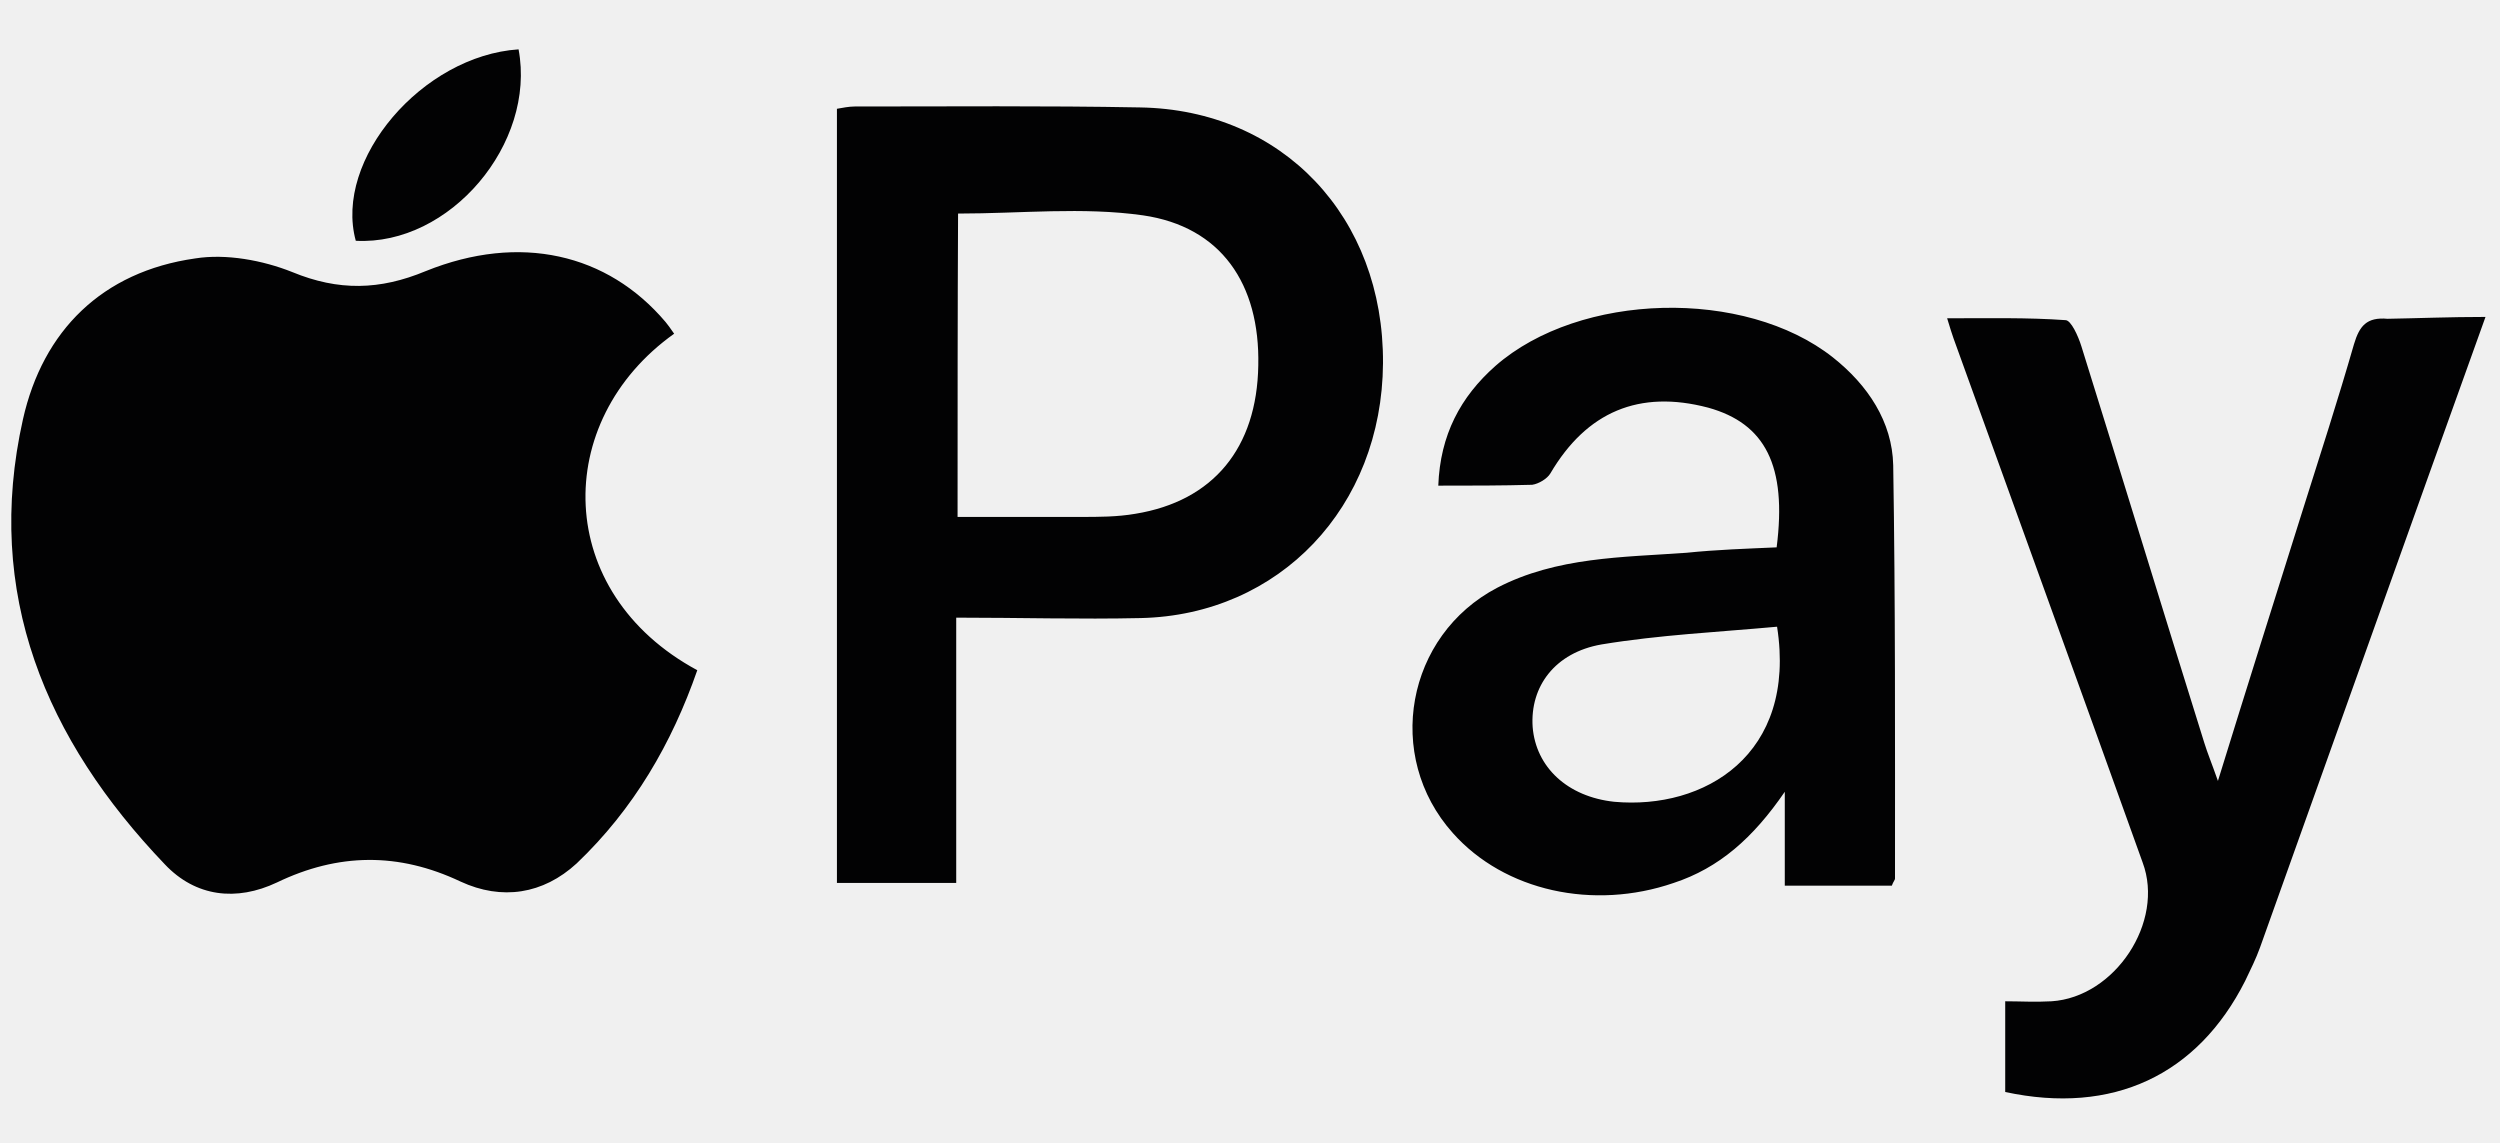
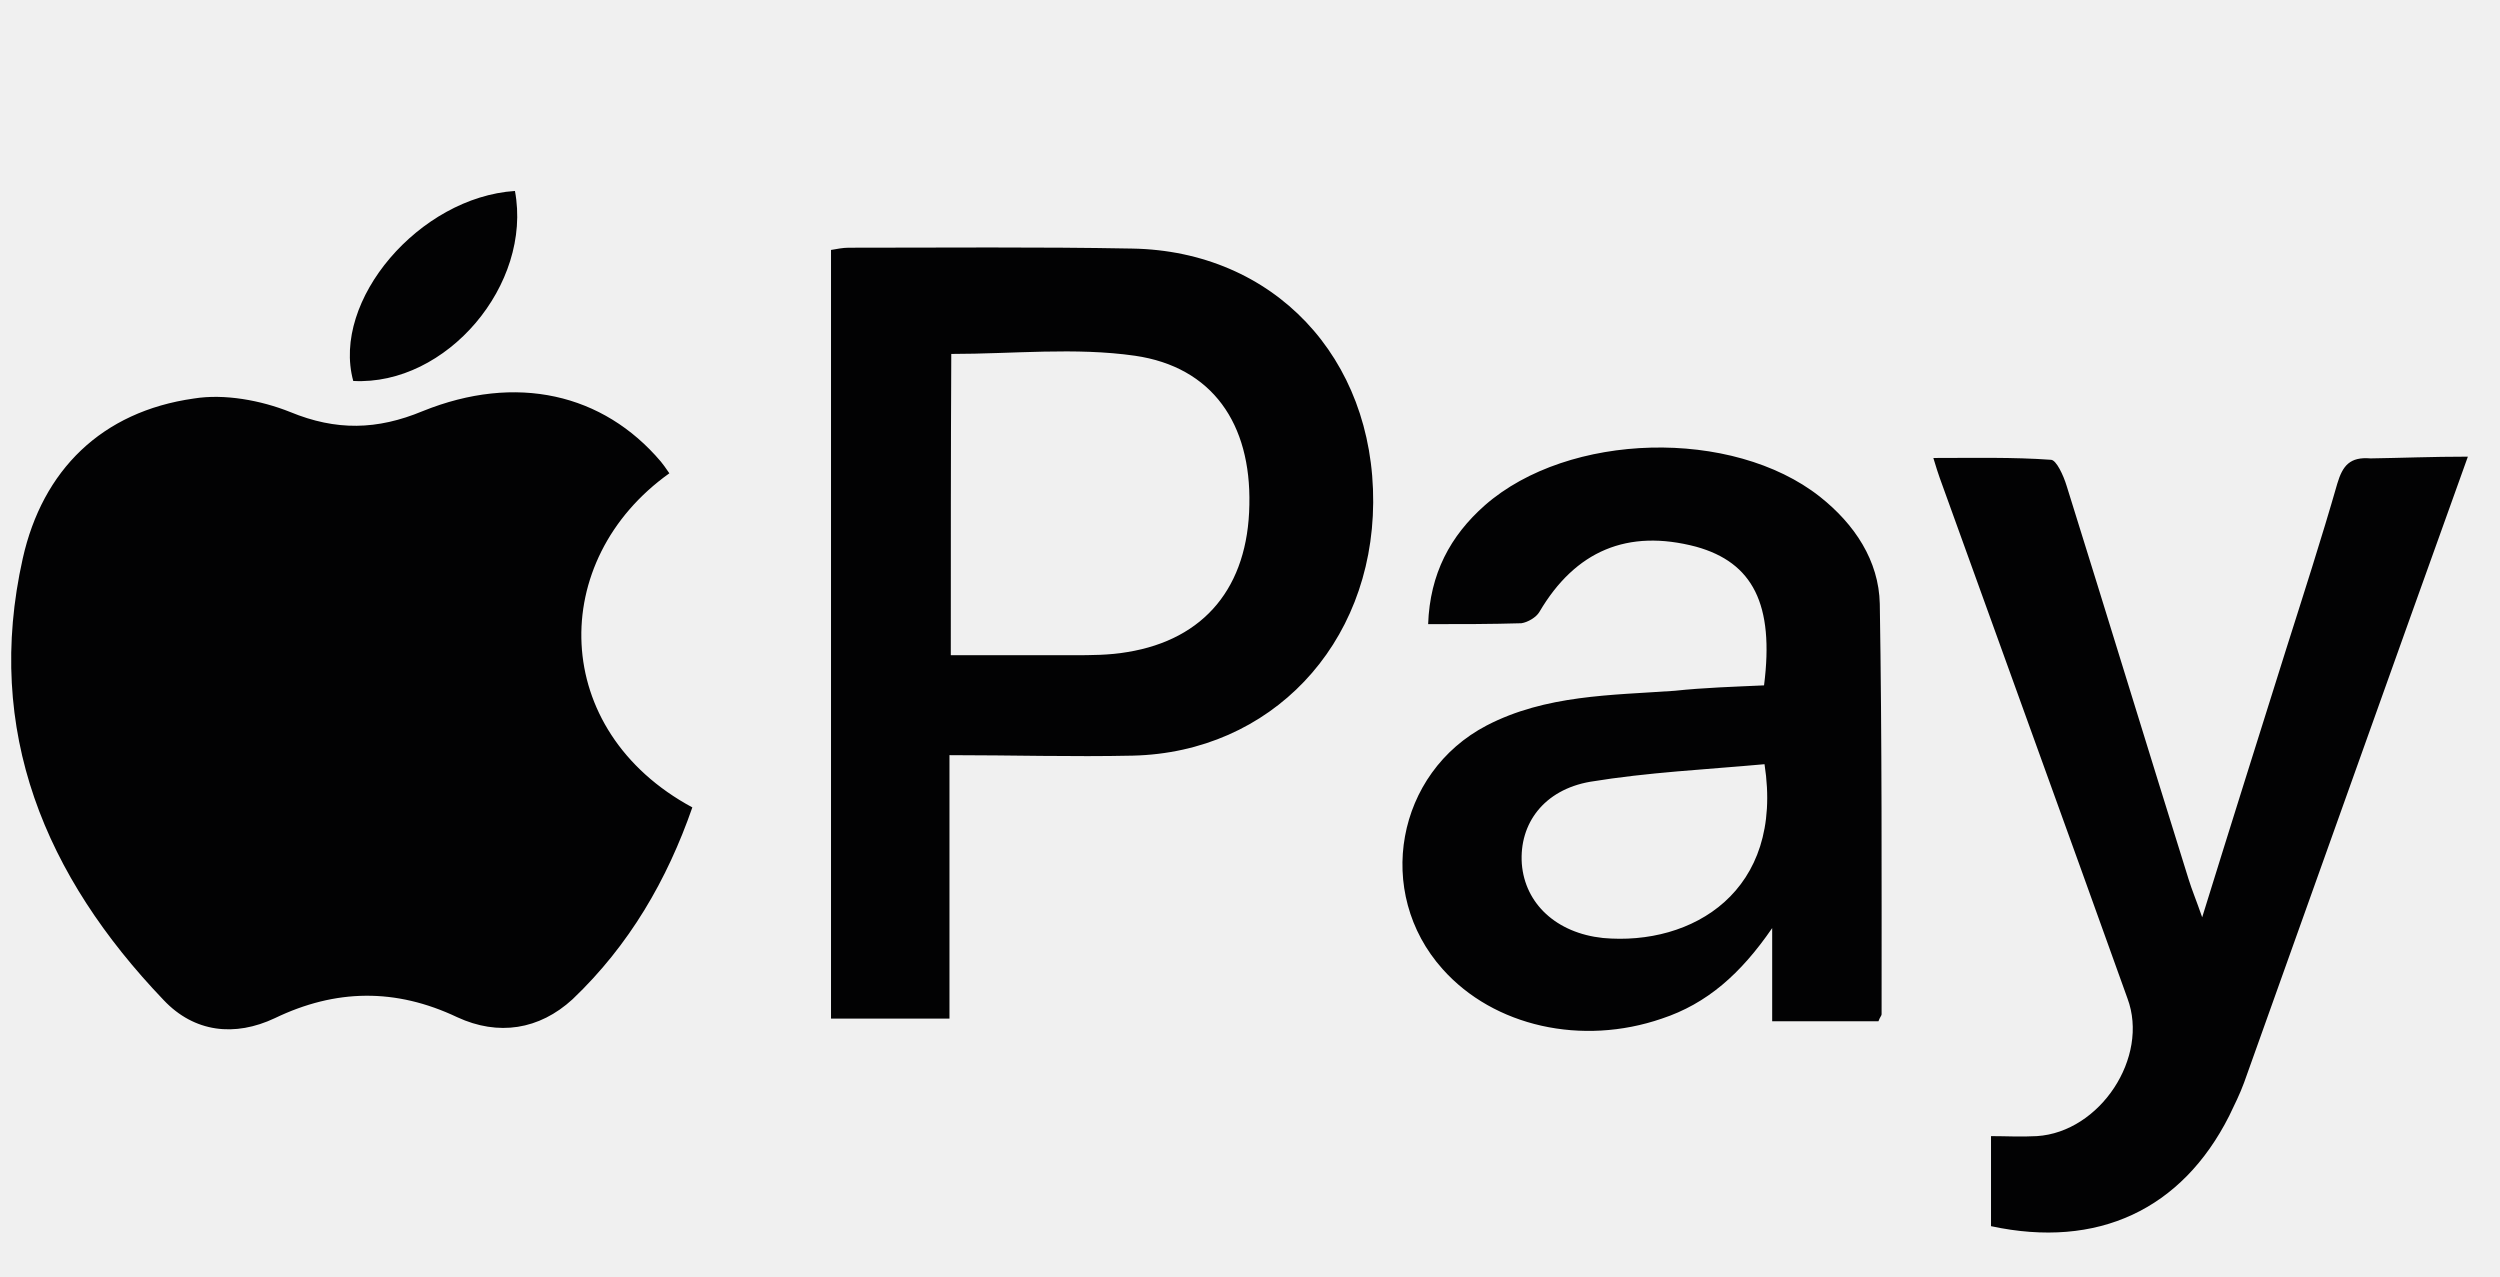
- <svg xmlns="http://www.w3.org/2000/svg" width="35" height="16" viewBox="0 0 35 16" fill="none">
-   <path d="M9.438 4.672C7.717 5.898 7.749 8.298 9.762 9.383C9.406 10.406 8.873 11.326 8.073 12.088C7.603 12.52 7.025 12.609 6.448 12.342C5.578 11.93 4.733 11.942 3.876 12.355C3.311 12.622 2.74 12.558 2.308 12.101C0.638 10.355 -0.225 8.31 0.321 5.872C0.6 4.628 1.432 3.803 2.733 3.618C3.165 3.549 3.679 3.644 4.092 3.809C4.74 4.076 5.317 4.063 5.959 3.796C7.279 3.263 8.505 3.549 9.317 4.507C9.349 4.545 9.381 4.59 9.438 4.672ZM13.387 8.647V12.361H11.717V1.523C11.794 1.51 11.883 1.491 11.965 1.491C13.298 1.491 14.632 1.479 15.959 1.504C17.959 1.536 19.375 3.041 19.362 5.085C19.349 7.098 17.914 8.609 15.971 8.653C15.121 8.672 14.276 8.647 13.387 8.647ZM13.406 7.237H15.127C15.381 7.237 15.641 7.237 15.895 7.193C16.987 7.015 17.597 6.272 17.616 5.117C17.641 3.974 17.095 3.174 16.003 3.015C15.159 2.895 14.289 2.99 13.413 2.99C13.406 4.368 13.406 5.771 13.406 7.237ZM24.873 7.663C25.019 6.52 24.714 5.929 23.914 5.707C22.949 5.453 22.213 5.764 21.705 6.628C21.66 6.704 21.54 6.774 21.451 6.787C21.025 6.799 20.606 6.799 20.136 6.799C20.162 6.088 20.448 5.555 20.936 5.123C22.117 4.088 24.428 4.031 25.66 5.003C26.149 5.39 26.492 5.904 26.505 6.514C26.536 8.437 26.53 10.374 26.53 12.298C26.53 12.323 26.505 12.342 26.486 12.399H24.987V11.085C24.543 11.733 24.067 12.152 23.432 12.361C22.308 12.748 21.063 12.476 20.34 11.663C19.375 10.584 19.686 8.895 20.962 8.228C21.794 7.796 22.721 7.803 23.609 7.739C24.035 7.695 24.448 7.682 24.873 7.663ZM24.879 8.774C24.047 8.85 23.235 8.888 22.422 9.022C21.768 9.136 21.419 9.612 21.457 10.177C21.502 10.742 21.946 11.155 22.6 11.225C23.857 11.339 25.159 10.571 24.879 8.774ZM34.797 4.437C33.717 7.441 32.682 10.355 31.641 13.263C31.584 13.422 31.508 13.574 31.432 13.733C30.765 15.053 29.578 15.612 28.073 15.288V14.018C28.276 14.018 28.498 14.031 28.721 14.018C29.609 13.961 30.308 12.907 29.997 12.075C29.121 9.631 28.232 7.187 27.349 4.736C27.324 4.666 27.305 4.603 27.26 4.456C27.838 4.456 28.384 4.444 28.917 4.482C28.994 4.482 29.095 4.704 29.14 4.85C29.717 6.698 30.282 8.552 30.86 10.399C30.905 10.545 30.962 10.679 31.051 10.933C31.463 9.599 31.851 8.374 32.232 7.161C32.479 6.38 32.733 5.593 32.956 4.818C33.032 4.564 33.133 4.437 33.425 4.463C33.844 4.456 34.289 4.437 34.797 4.437ZM7.26 0.691C7.508 2.012 6.295 3.441 4.981 3.371C4.67 2.234 5.914 0.78 7.26 0.691Z" fill="#020203" />
+ <svg xmlns="http://www.w3.org/2000/svg" width="47" height="24" viewBox="0 0 47 24" fill="none">
+   <g clip-path="url(#clip0_37_216)">
+     <path d="M12.584 8.898C10.29 10.532 10.332 13.732 13.016 15.179C12.542 16.542 11.831 17.77 10.764 18.786C10.138 19.361 9.367 19.48 8.597 19.124C7.437 18.574 6.311 18.591 5.168 19.141C4.415 19.497 3.653 19.412 3.077 18.802C0.851 16.474 -0.3 13.749 0.428 10.498C0.8 8.839 1.909 7.738 3.645 7.492C4.22 7.399 4.906 7.526 5.456 7.746C6.32 8.102 7.09 8.085 7.945 7.73C9.706 7.018 11.34 7.399 12.424 8.678C12.466 8.728 12.508 8.788 12.584 8.898ZM17.85 14.197V19.15H15.623V4.699C15.725 4.682 15.844 4.657 15.954 4.657C17.731 4.657 19.509 4.64 21.279 4.673C23.945 4.716 25.833 6.722 25.816 9.448C25.799 12.132 23.886 14.146 21.296 14.206C20.161 14.231 19.035 14.197 17.85 14.197ZM17.875 12.318H20.169C20.508 12.318 20.855 12.318 21.194 12.259C22.65 12.022 23.463 11.031 23.488 9.49C23.522 7.967 22.794 6.9 21.338 6.688C20.212 6.527 19.052 6.654 17.884 6.654C17.875 8.491 17.875 10.362 17.875 12.318ZM33.164 12.885C33.359 11.361 32.953 10.574 31.886 10.278C30.599 9.939 29.617 10.354 28.94 11.505C28.881 11.607 28.72 11.7 28.601 11.717C28.034 11.734 27.475 11.734 26.849 11.734C26.883 10.786 27.264 10.075 27.916 9.499C29.49 8.119 32.572 8.043 34.214 9.338C34.866 9.854 35.323 10.54 35.34 11.353C35.382 13.918 35.374 16.5 35.374 19.065C35.374 19.099 35.34 19.124 35.315 19.2H33.317V17.448C32.724 18.311 32.089 18.87 31.242 19.15C29.744 19.666 28.085 19.302 27.12 18.218C25.833 16.779 26.248 14.527 27.949 13.639C29.058 13.063 30.294 13.071 31.48 12.987C32.047 12.927 32.597 12.911 33.164 12.885ZM33.173 14.367C32.064 14.468 30.98 14.519 29.896 14.697C29.025 14.849 28.559 15.484 28.61 16.238C28.669 16.991 29.262 17.541 30.134 17.634C31.81 17.787 33.545 16.762 33.173 14.367ZM46.396 8.585C44.957 12.589 43.577 16.474 42.189 20.352C42.112 20.563 42.011 20.767 41.909 20.978C41.02 22.739 39.437 23.484 37.431 23.052V21.359C37.702 21.359 37.998 21.376 38.294 21.359C39.48 21.283 40.411 19.878 39.996 18.769C38.828 15.509 37.642 12.25 36.466 8.982C36.432 8.889 36.407 8.805 36.347 8.61C37.118 8.61 37.846 8.593 38.557 8.644C38.658 8.644 38.794 8.94 38.853 9.135C39.623 11.598 40.377 14.07 41.147 16.534C41.207 16.729 41.283 16.906 41.401 17.245C41.952 15.467 42.468 13.833 42.976 12.216C43.306 11.175 43.645 10.125 43.941 9.092C44.042 8.754 44.178 8.585 44.567 8.618C45.126 8.61 45.719 8.585 46.396 8.585ZM9.681 3.59C10.011 5.351 8.394 7.255 6.641 7.162C6.227 5.647 7.886 3.708 9.681 3.59Z" fill="#020203" />
+   </g>
+   <defs>
+     <clipPath id="clip0_37_216">
+       <rect width="46.667" height="24" fill="white" />
+     </clipPath>
+   </defs>
</svg>
